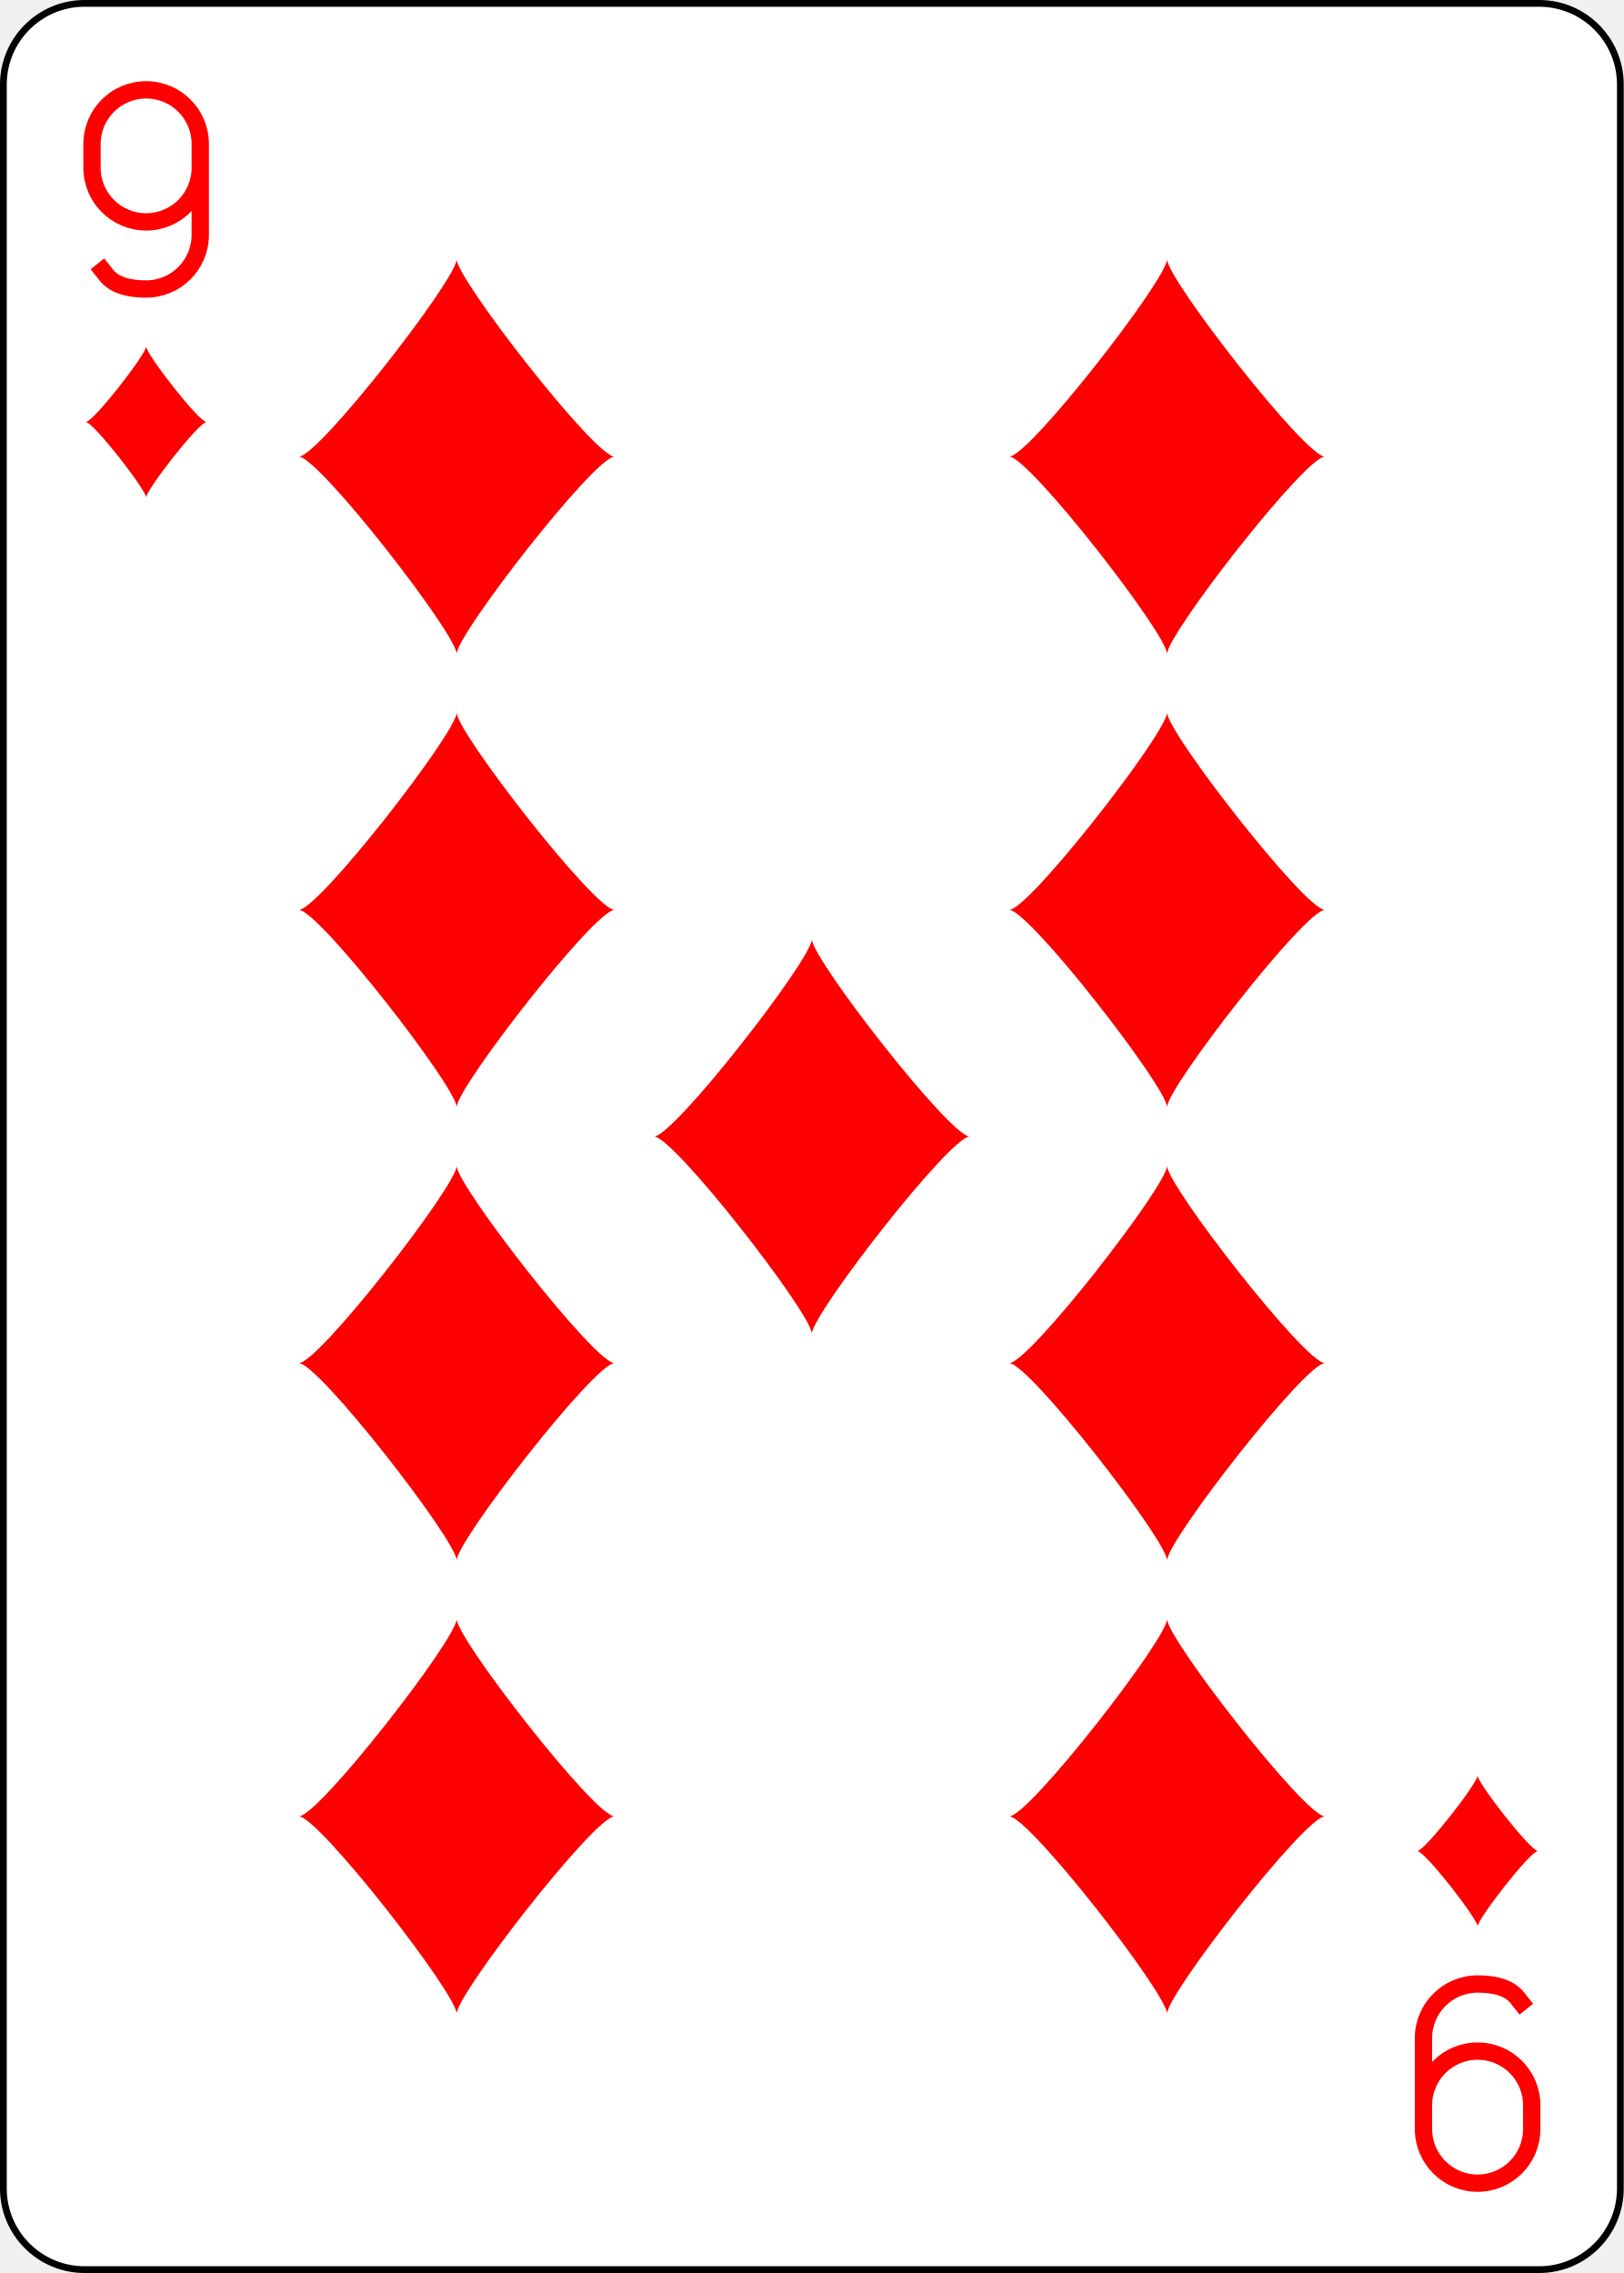
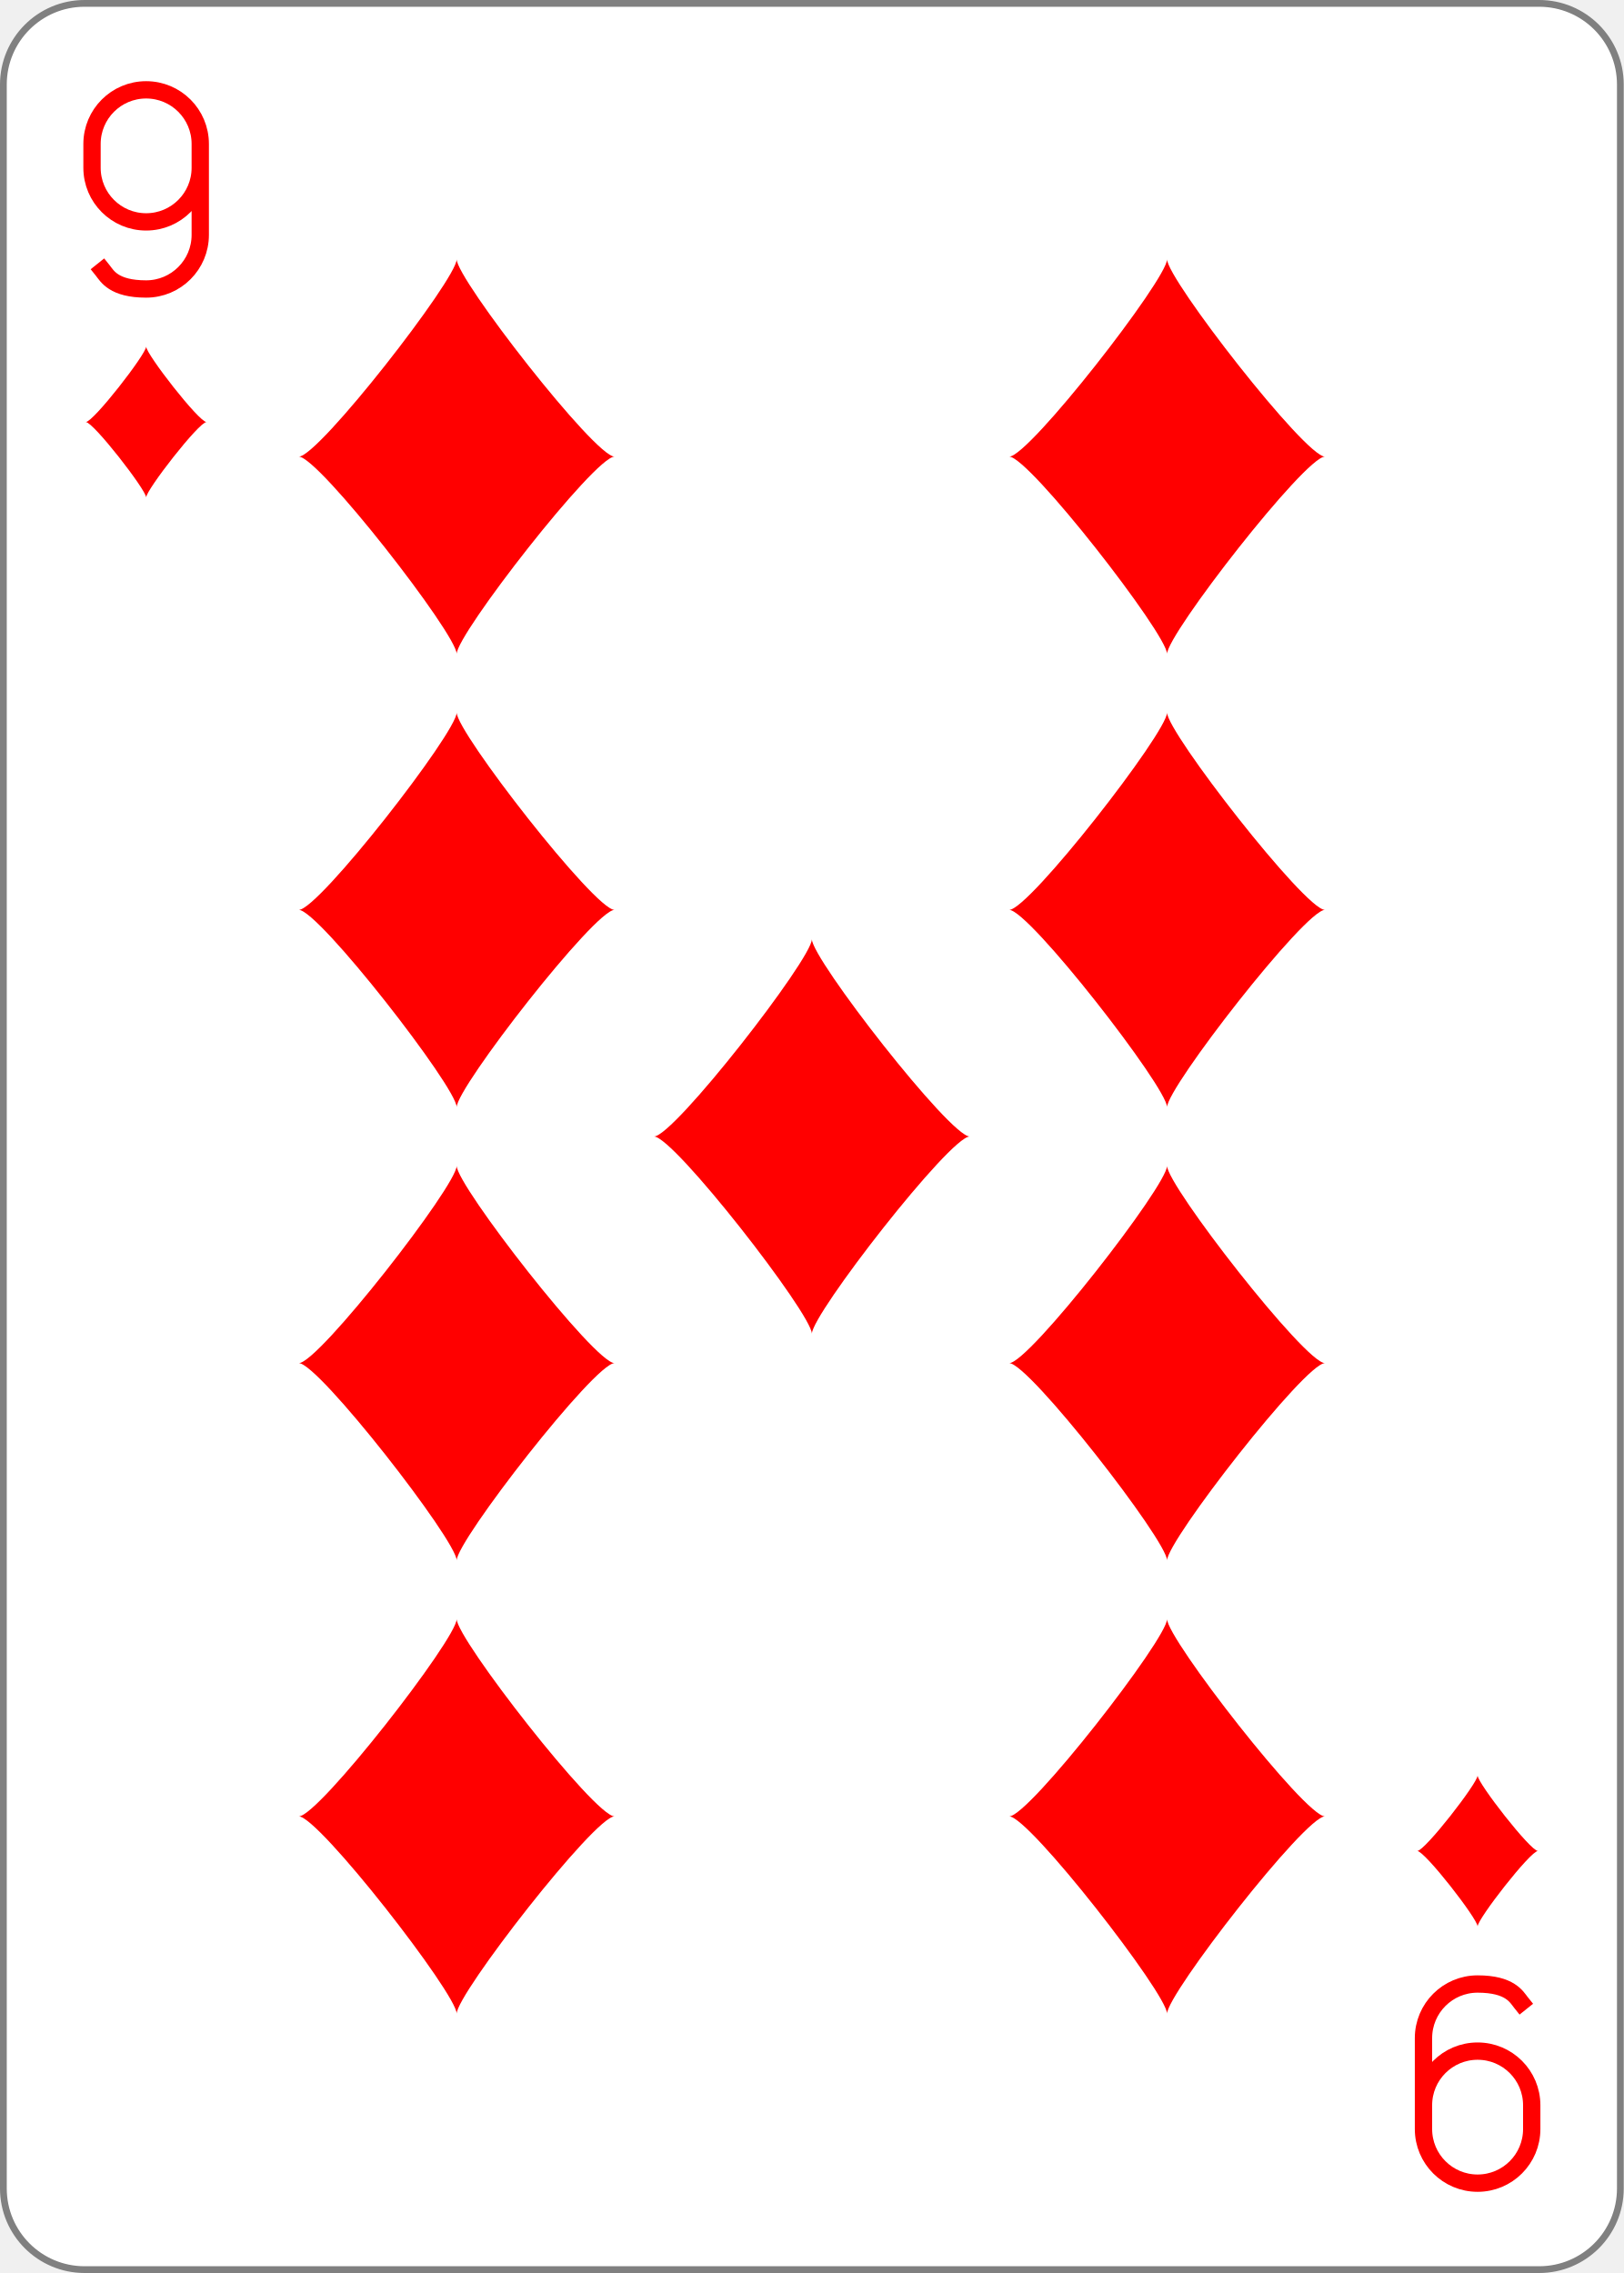
<svg xmlns="http://www.w3.org/2000/svg" xmlns:xlink="http://www.w3.org/1999/xlink" width="2.5in" height="3.5in" viewBox="-120 -168 240 336" preserveAspectRatio="none" class="card" face="9D">
  <symbol id="D9" viewBox="-500 -500 1000 1000" preserveAspectRatio="xMinYMid">
    <path d="M250 -100A250 250 0 0 1 -250 -100L-250 -210A250 250 0 0 1 250 -210L250 210A250 250 0 0 1 0 460C-150 460 -180 400 -200 375" stroke="red" stroke-width="80" stroke-linecap="square" stroke-miterlimit="1.5" fill="none" />
  </symbol>
  <symbol id="D" viewBox="-600 -600 1200 1200" preserveAspectRatio="xMinYMid">
    <path d="M-400 0C-350 0 0 -450 0 -500C0 -450 350 0 400 0C350 0 0 450 0 500C0 450 -350 0 -400 0Z" fill="red" />
  </symbol>
-   <rect width="239" height="335" x="-119.5" y="-167.5" rx="12" ry="12" fill="white" stroke="black" />
+   <rect width="239" height="335" x="-119.5" y="-167.5" rx="12" ry="12" fill="white" stroke="gray" />
  <use xlink:href="#D" height="70" width="70" x="-35" y="-35" />
  <use xlink:href="#D9" height="32" width="32" x="-114.4" y="-156" />
  <use xlink:href="#D" height="26.769" width="26.769" x="-111.784" y="-119" />
  <use xlink:href="#D" height="70" width="70" x="-87.501" y="-135.501" />
  <use xlink:href="#D" height="70" width="70" x="17.501" y="-135.501" />
  <use xlink:href="#D" height="70" width="70" x="-87.501" y="-68.5" />
  <use xlink:href="#D" height="70" width="70" x="17.501" y="-68.5" />
  <g transform="rotate(180)">
    <use xlink:href="#D9" height="32" width="32" x="-114.4" y="-156" />
    <use xlink:href="#D" height="26.769" width="26.769" x="-111.784" y="-119" />
    <use xlink:href="#D" height="70" width="70" x="-87.501" y="-135.501" />
    <use xlink:href="#D" height="70" width="70" x="17.501" y="-135.501" />
    <use xlink:href="#D" height="70" width="70" x="-87.501" y="-68.5" />
    <use xlink:href="#D" height="70" width="70" x="17.501" y="-68.5" />
  </g>
</svg>
